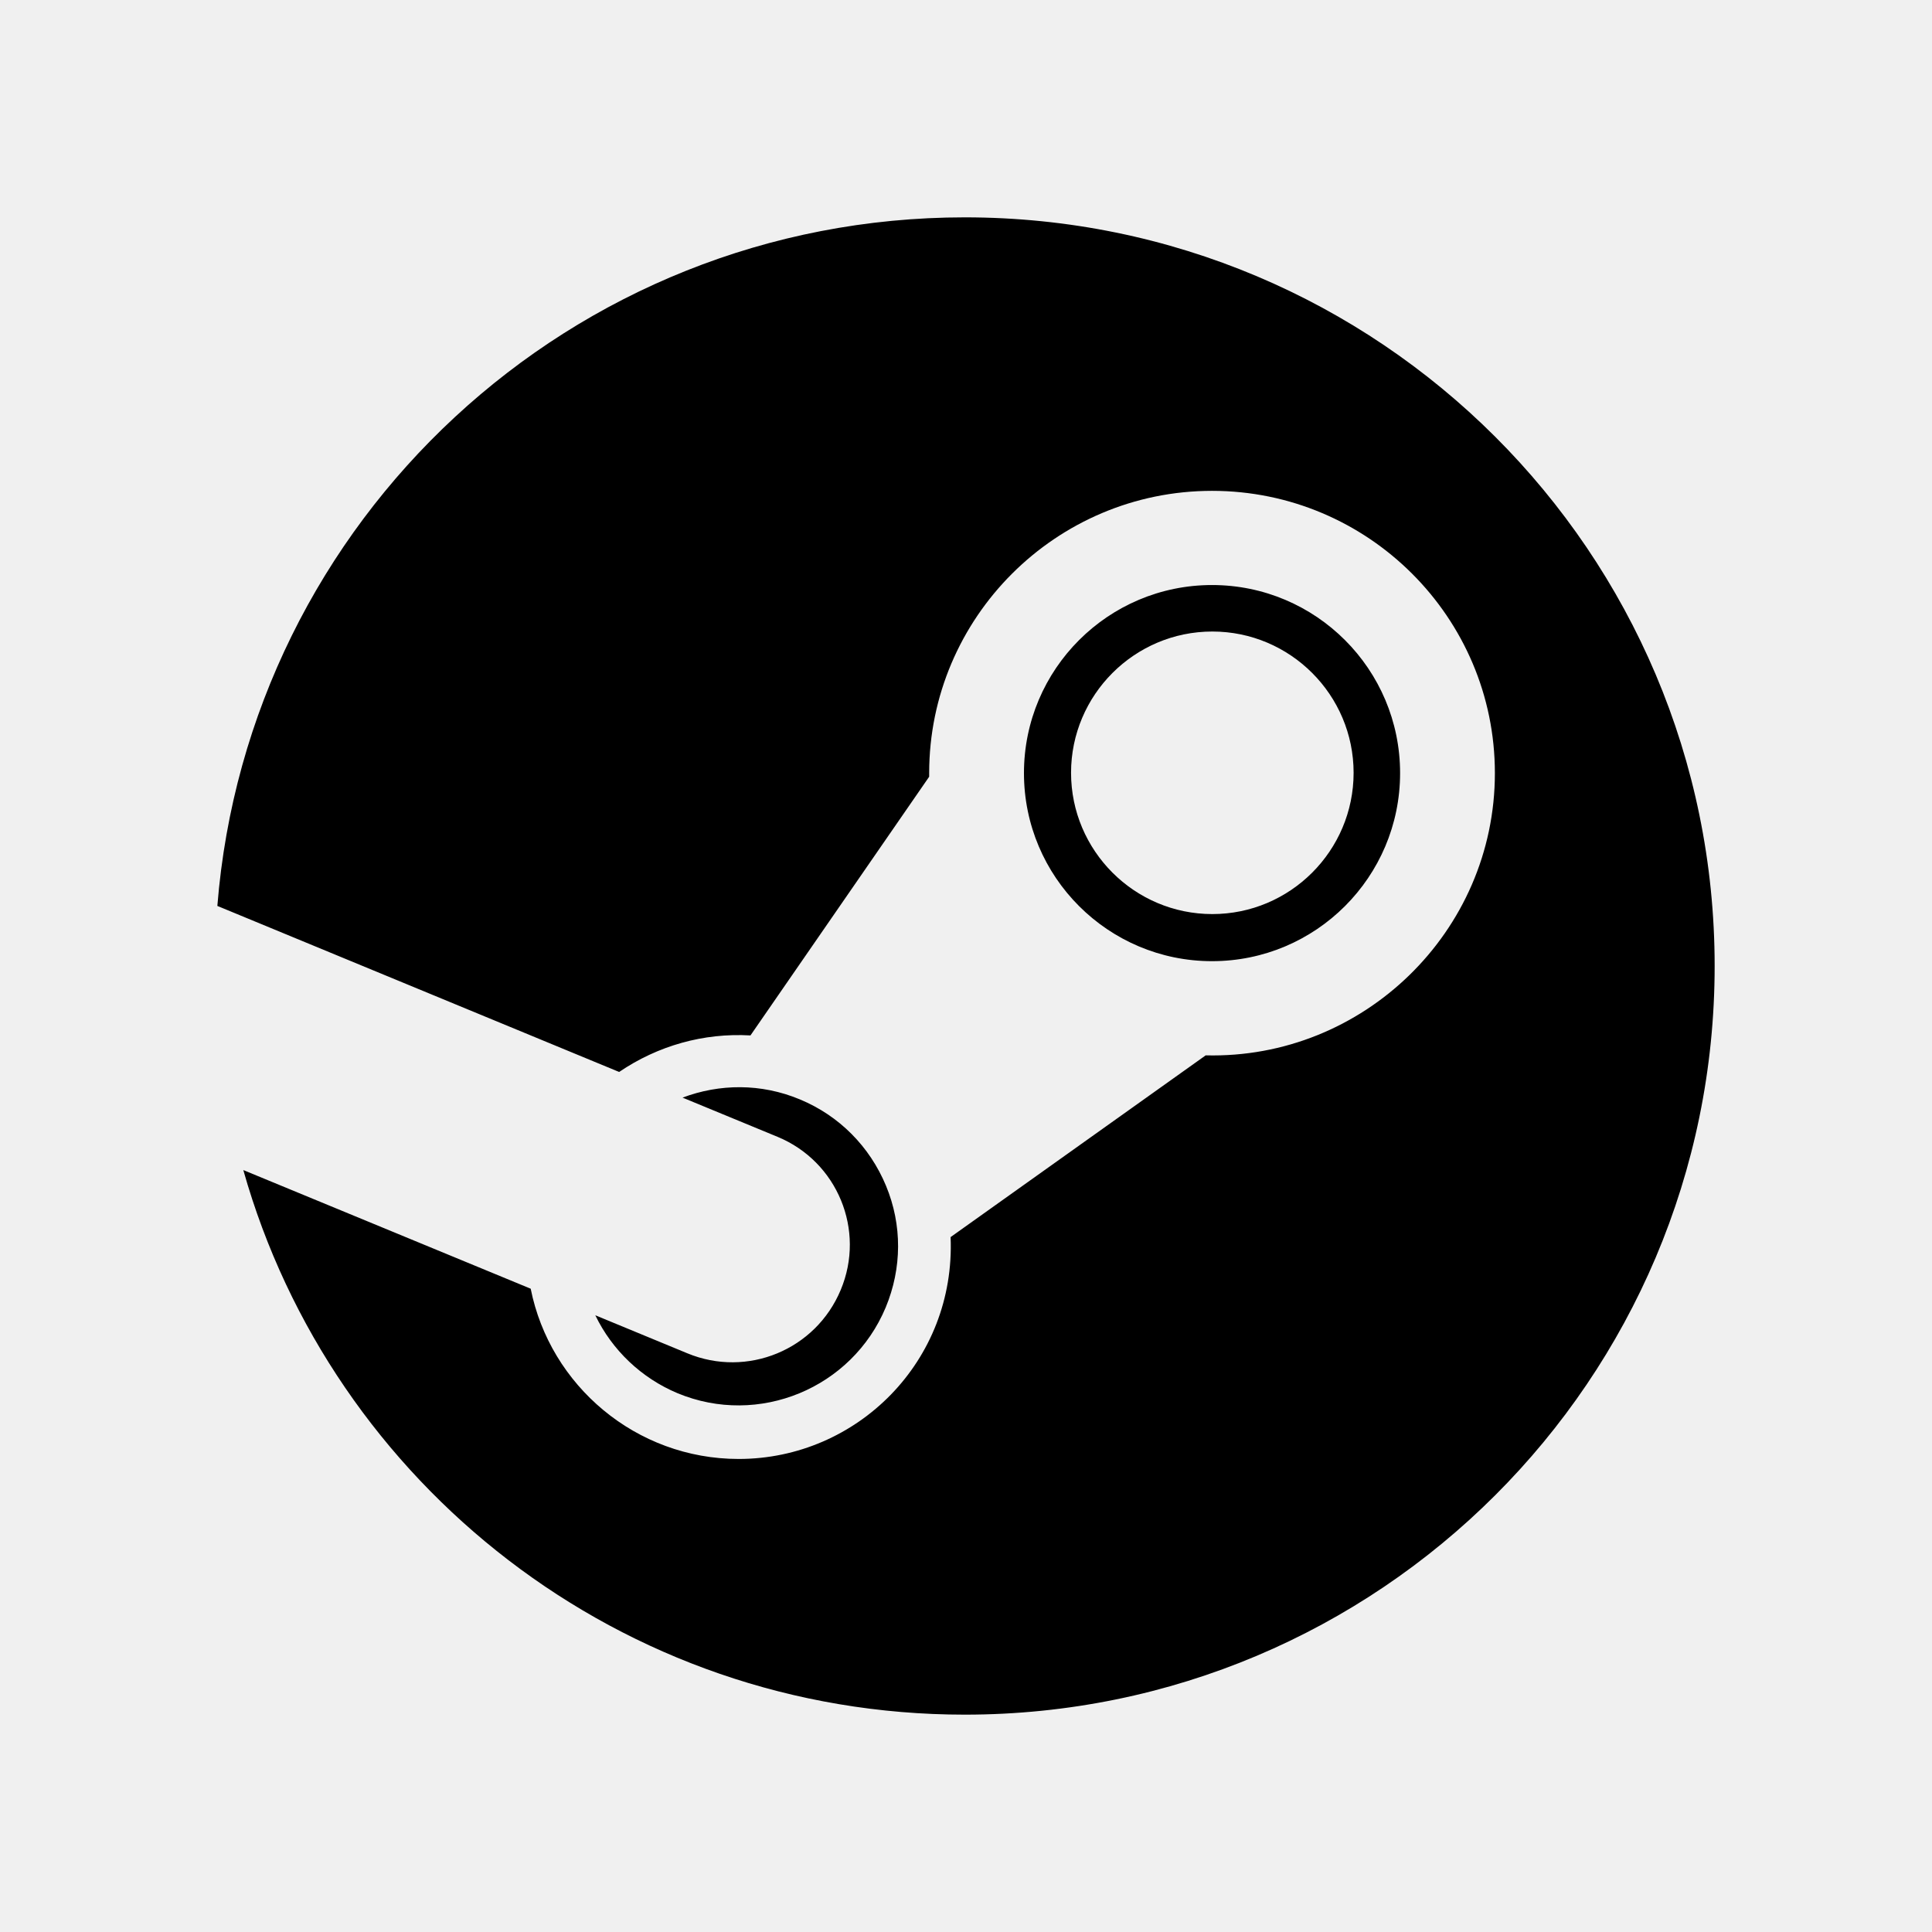
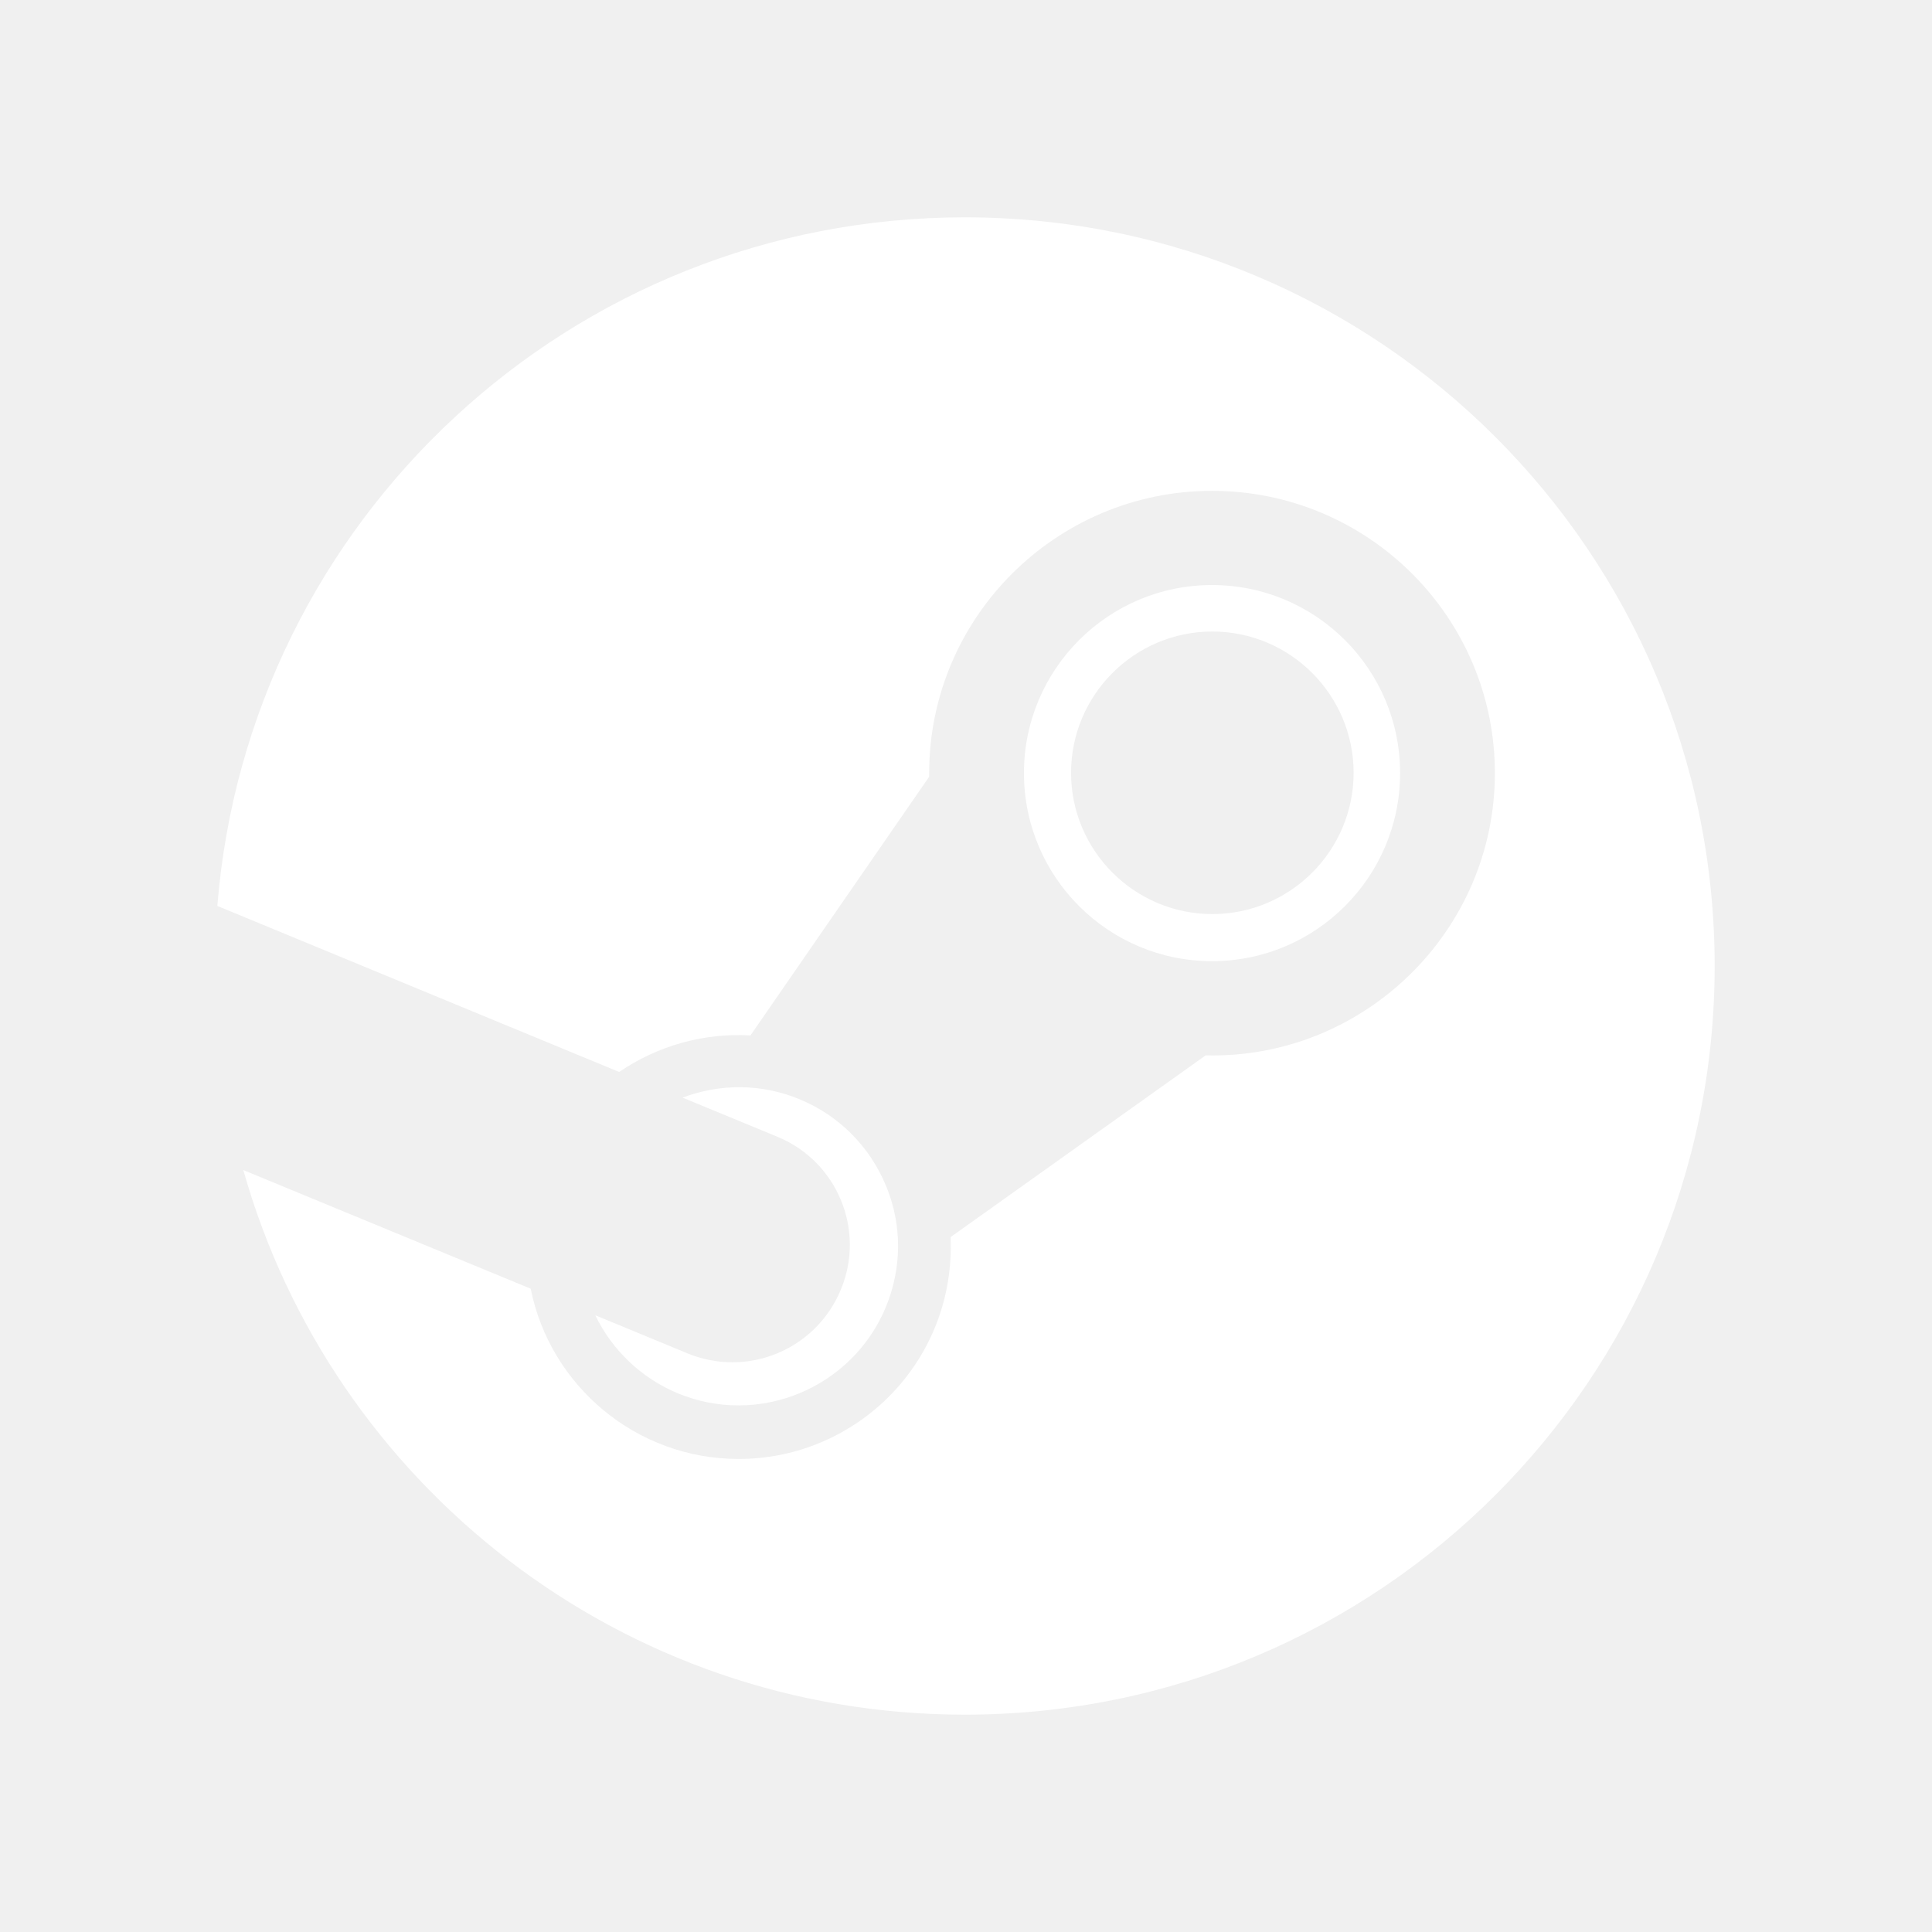
<svg xmlns="http://www.w3.org/2000/svg" viewBox="0 0 640 640">
-   <path d="M568 320C568 457 456.8 568 319.6 568C205.8 568 110 491.7 80.6 387.6L175.8 426.9C182.2 459 210.7 483.3 244.7 483.3C283.9 483.3 316.6 450.9 314.9 409.8L399.4 349.6C451.5 350.9 495.2 308.7 495.2 256.1C495.2 204.5 453.2 162.6 401.5 162.6C349.8 162.6 307.8 204.6 307.8 256.1L307.8 257.3L248.6 343C233.1 342.1 217.9 346.4 205.1 355.1L72 300.1C82.2 172.4 189.1 72 319.6 72C456.8 72 568 183 568 320zM227.7 448.3L197.2 435.7C202.8 447.3 212.5 456.5 224.4 461.5C251.3 472.7 282.2 459.9 293.4 433.1C298.8 420.1 298.9 405.8 293.5 392.8C288.1 379.8 278 369.6 265 364.2C252.1 358.8 238.3 359 226.1 363.6L257.6 376.6C277.4 384.8 286.8 407.5 278.5 427.3C270.2 447.2 247.5 456.5 227.7 448.3zM401.5 193.8C435.9 193.8 463.8 221.7 463.8 256.1C463.8 290.5 435.9 318.4 401.5 318.4C367.1 318.4 339.2 290.5 339.2 256.1C339.2 221.7 367.1 193.8 401.5 193.8zM401.6 302.8C427.4 302.8 448.4 281.8 448.4 256C448.4 230.2 427.4 209.2 401.6 209.2C375.8 209.2 354.8 230.2 354.8 256C354.8 281.8 375.8 302.8 401.6 302.8z" />
+   <path fill="#ffffff" d="M568 320C568 457 456.8 568 319.6 568C205.8 568 110 491.7 80.6 387.6L175.8 426.9C182.2 459 210.7 483.3 244.7 483.3C283.9 483.3 316.6 450.9 314.9 409.8L399.4 349.6C451.5 350.9 495.2 308.7 495.2 256.1C495.2 204.5 453.2 162.6 401.5 162.6C349.8 162.6 307.8 204.6 307.8 256.1L307.8 257.3L248.6 343C233.1 342.1 217.9 346.4 205.1 355.1L72 300.1C82.2 172.4 189.1 72 319.6 72C456.8 72 568 183 568 320zM227.7 448.3L197.2 435.7C202.8 447.3 212.5 456.5 224.4 461.5C251.3 472.7 282.2 459.9 293.4 433.1C298.8 420.1 298.9 405.8 293.5 392.8C288.1 379.8 278 369.6 265 364.2C252.1 358.8 238.3 359 226.1 363.6L257.6 376.6C277.4 384.8 286.8 407.5 278.5 427.3C270.2 447.2 247.5 456.5 227.7 448.3zM401.5 193.8C435.9 193.8 463.8 221.7 463.8 256.1C463.8 290.5 435.9 318.4 401.5 318.4C367.1 318.4 339.2 290.5 339.2 256.1C339.2 221.7 367.1 193.8 401.5 193.8zM401.6 302.8C427.4 302.8 448.4 281.8 448.4 256C448.4 230.2 427.4 209.2 401.6 209.2C375.8 209.2 354.8 230.2 354.8 256C354.8 281.8 375.8 302.8 401.6 302.8z" />
</svg>
